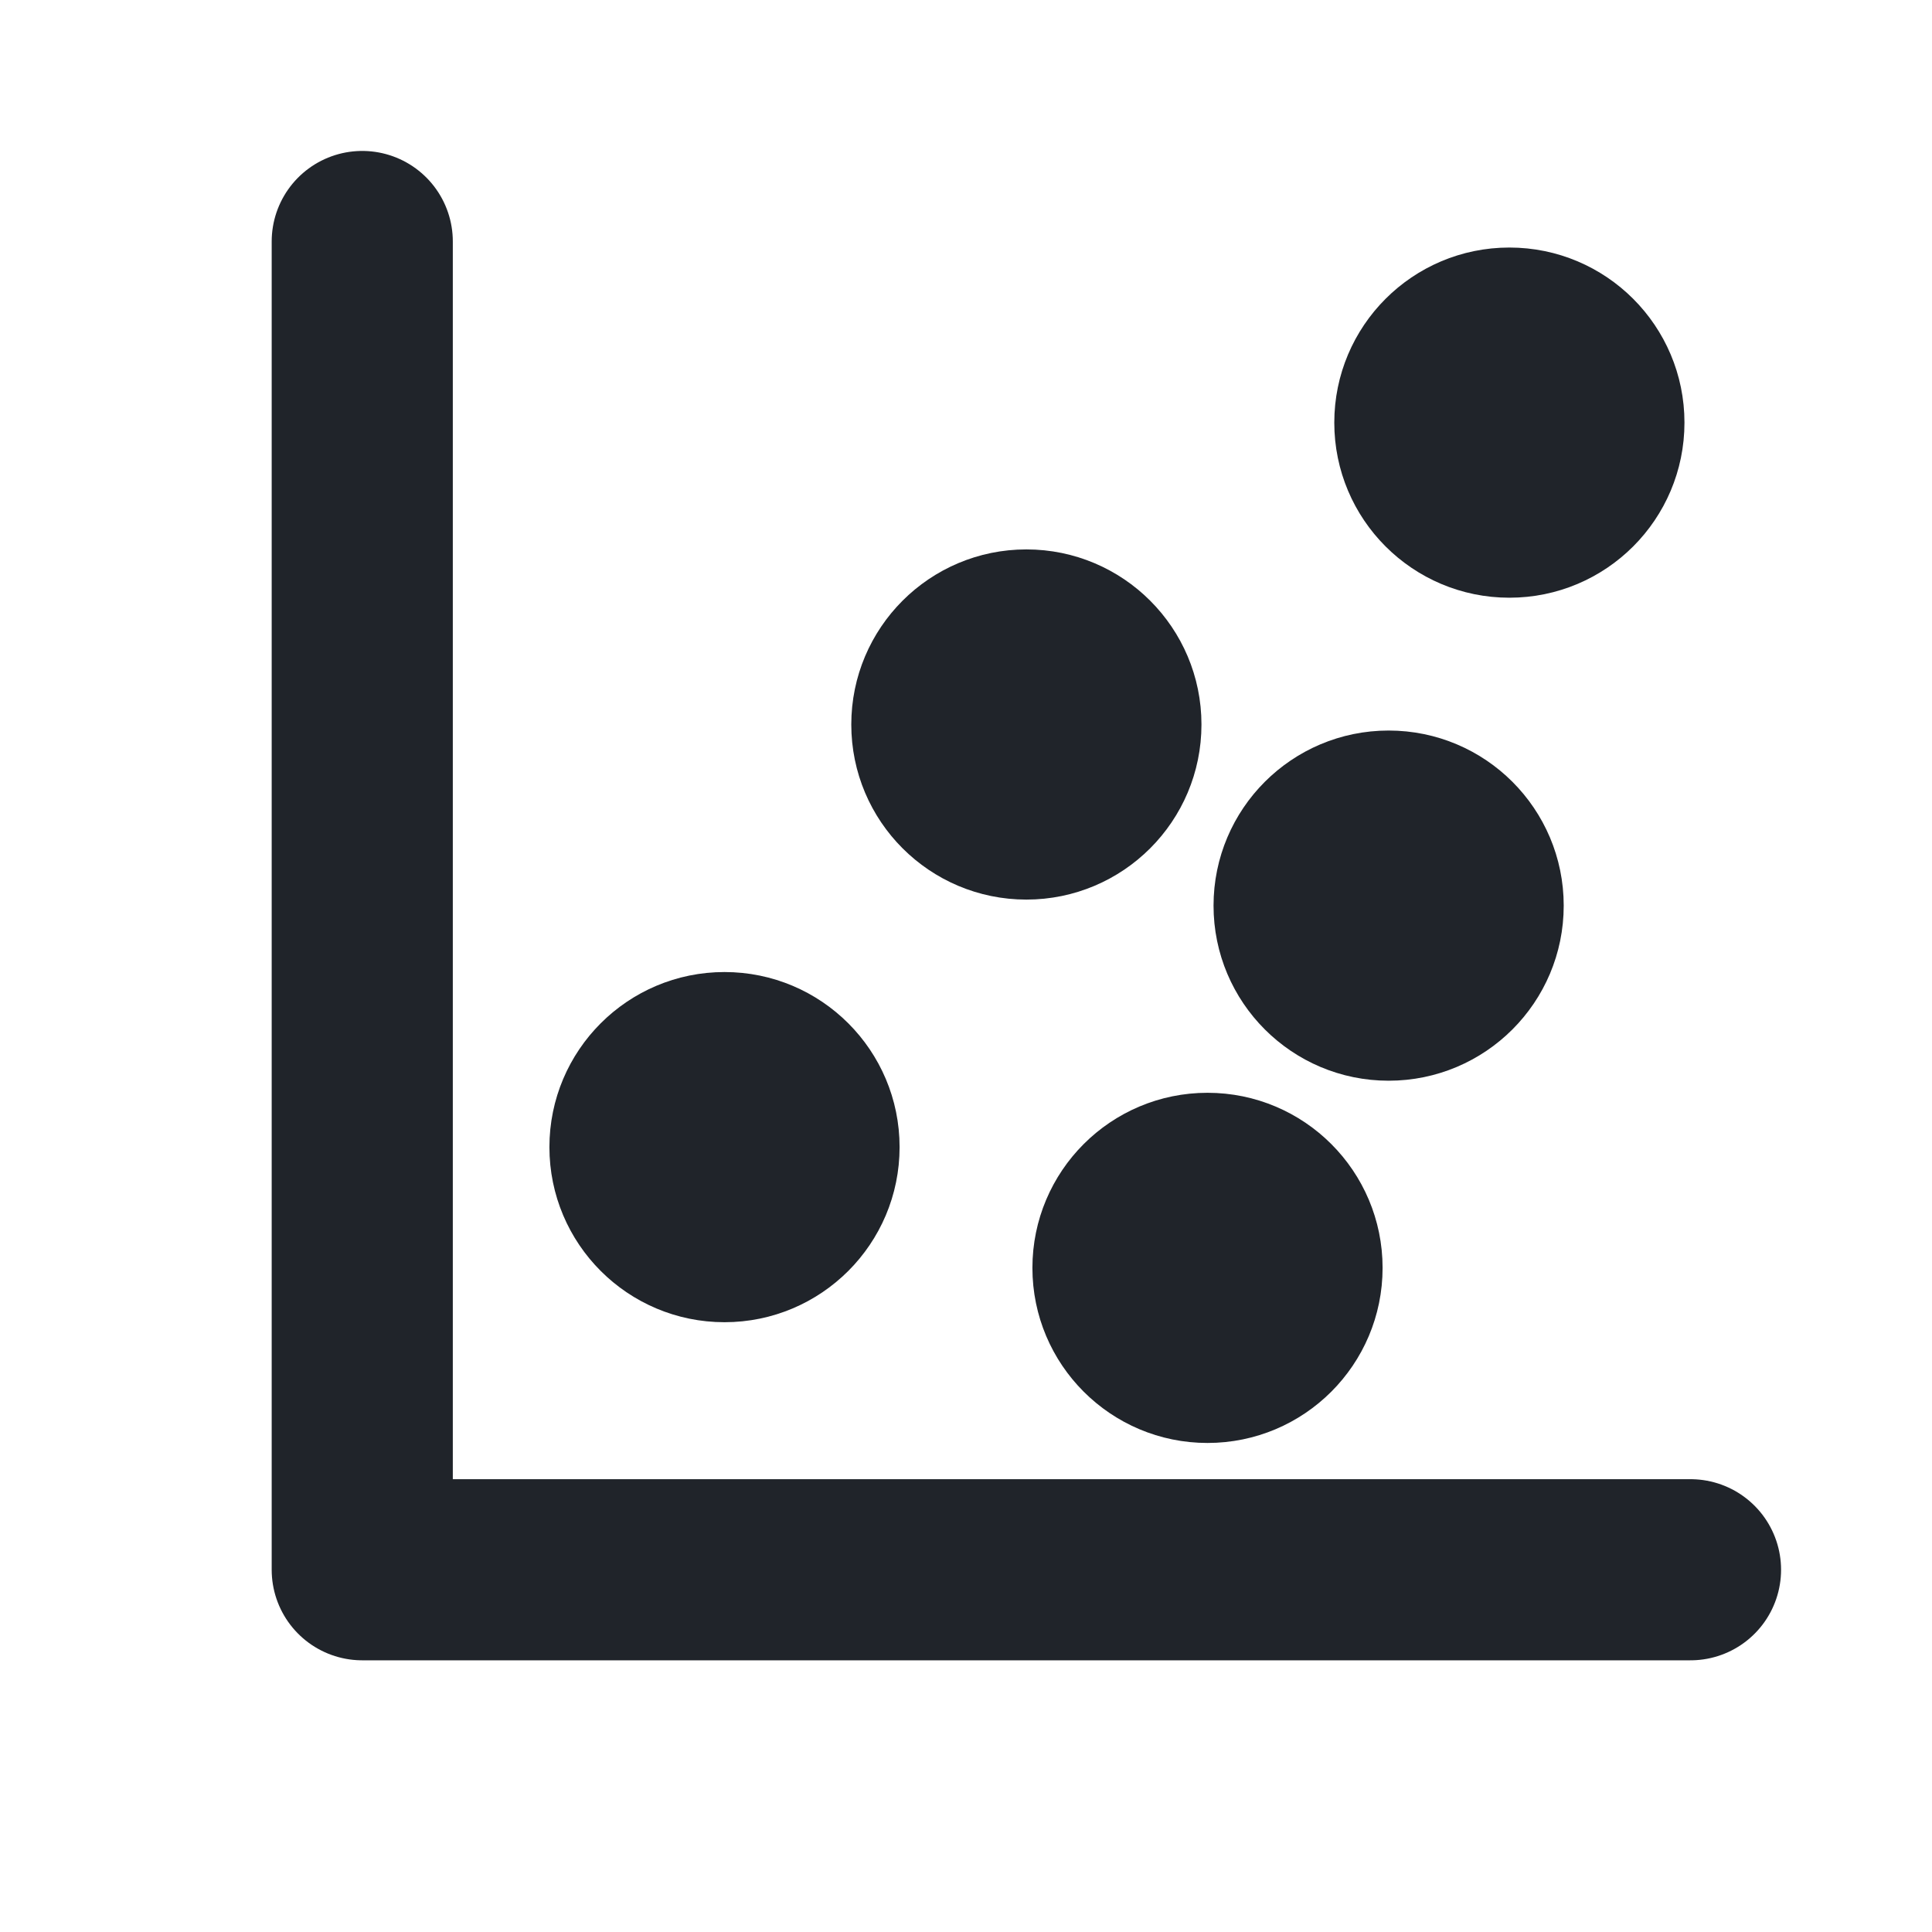
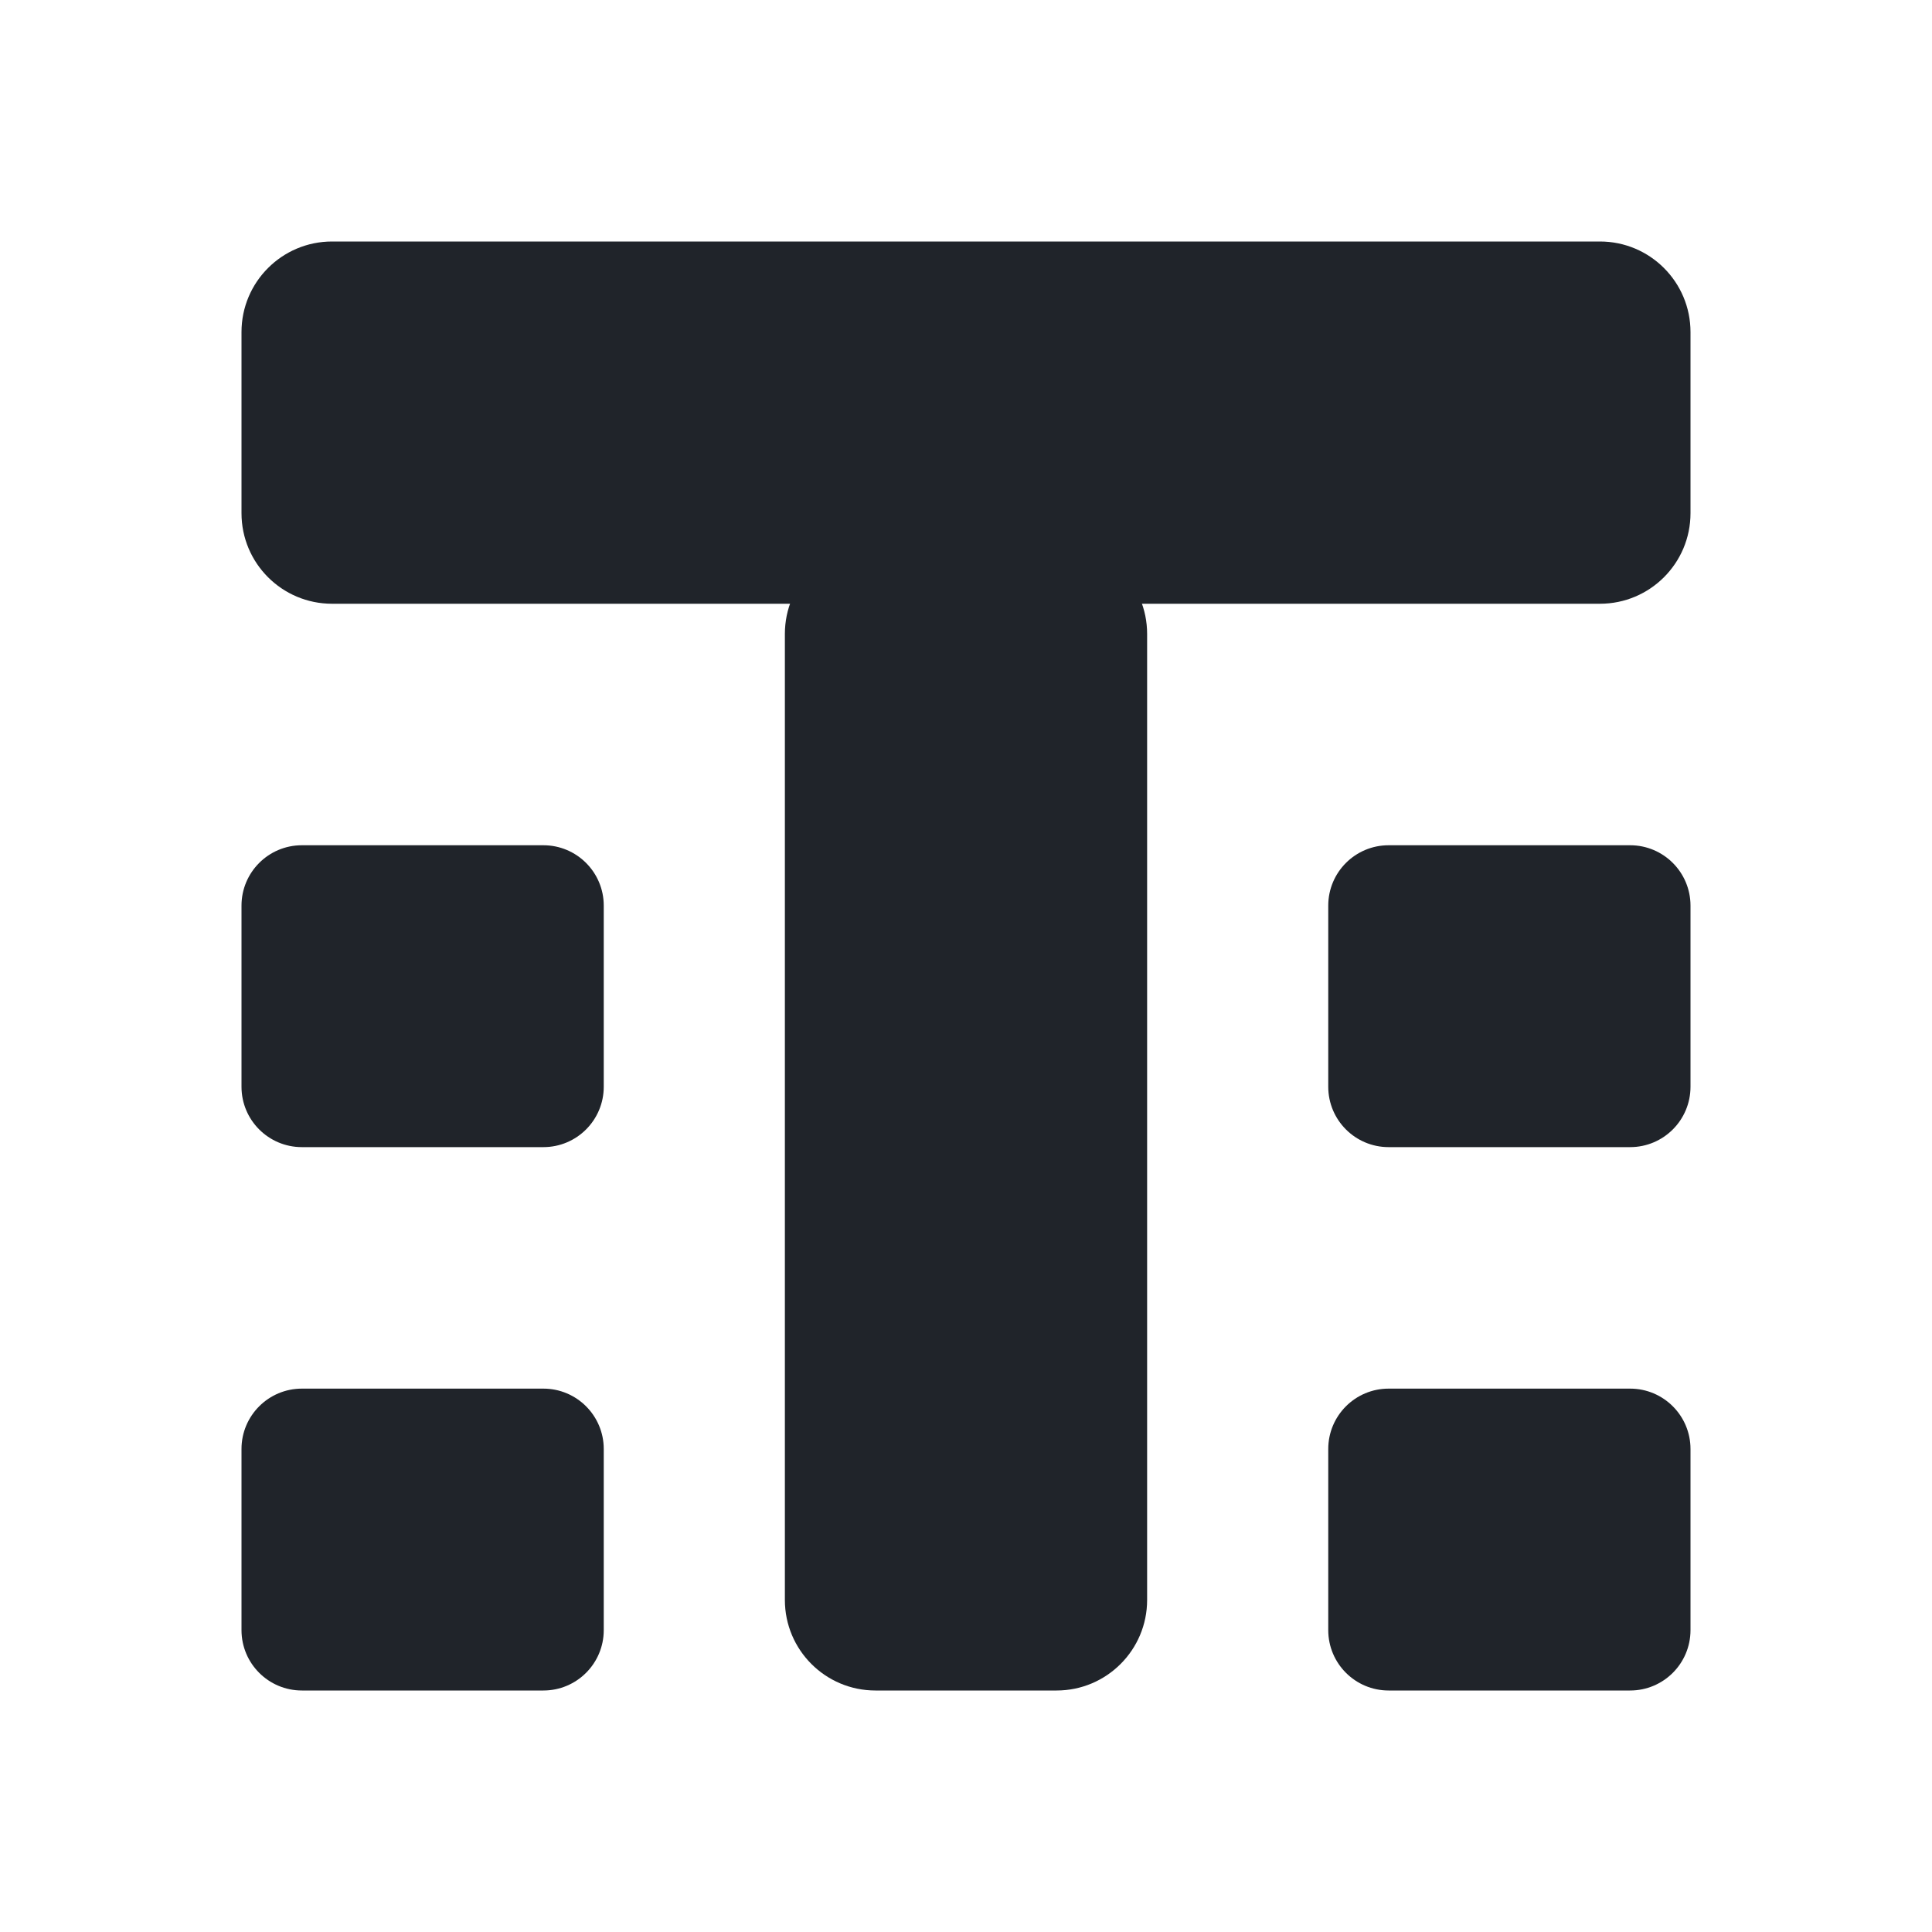
- <svg xmlns="http://www.w3.org/2000/svg" width="32" height="32" viewBox="0 0 32 32">
-   <style>path,circle{stroke:#20242a;fill:#20242a}path{fill:none}@media (prefers-color-scheme:dark){path,circle{stroke:#eef0f2;fill:#eef0f2}path{fill:none}}</style>
-   <path d="M6 4v22h22" stroke-width="3" stroke-linecap="round" stroke-linejoin="round" />
-   <circle cx="12" cy="19" r="2.4" />
-   <circle cx="17" cy="12" r="2.4" />
-   <circle cx="23" cy="15" r="2.4" />
-   <circle cx="25" cy="7" r="2.4" />
-   <circle cx="20" cy="21" r="2.4" />
+ <svg xmlns="http://www.w3.org/2000/svg" width="32" height="32" viewBox="0 0 32 32" fill="currentColor">
+   <style>:root{color:#20242a}@media(prefers-color-scheme:dark){:root{color:#eef0f2}}</style>
+   <rect x="4" y="4" width="24" height="6" rx="1.5" />
+   <rect x="13" y="9" width="6" height="19" rx="1.5" />
+   <rect x="4" y="14" width="6" height="5" rx="1" />
+   <rect x="4" y="23" width="6" height="5" rx="1" />
+   <rect x="22" y="14" width="6" height="5" rx="1" />
+   <rect x="22" y="23" width="6" height="5" rx="1" />
</svg>
